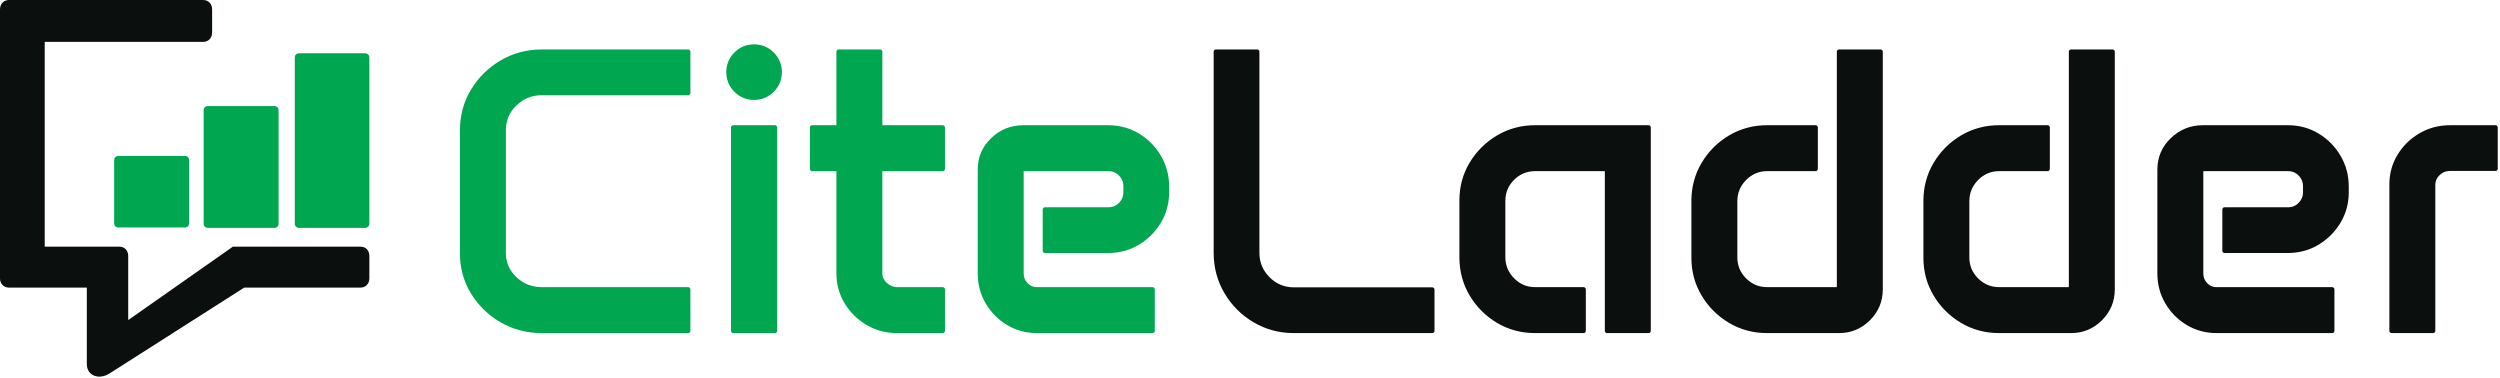
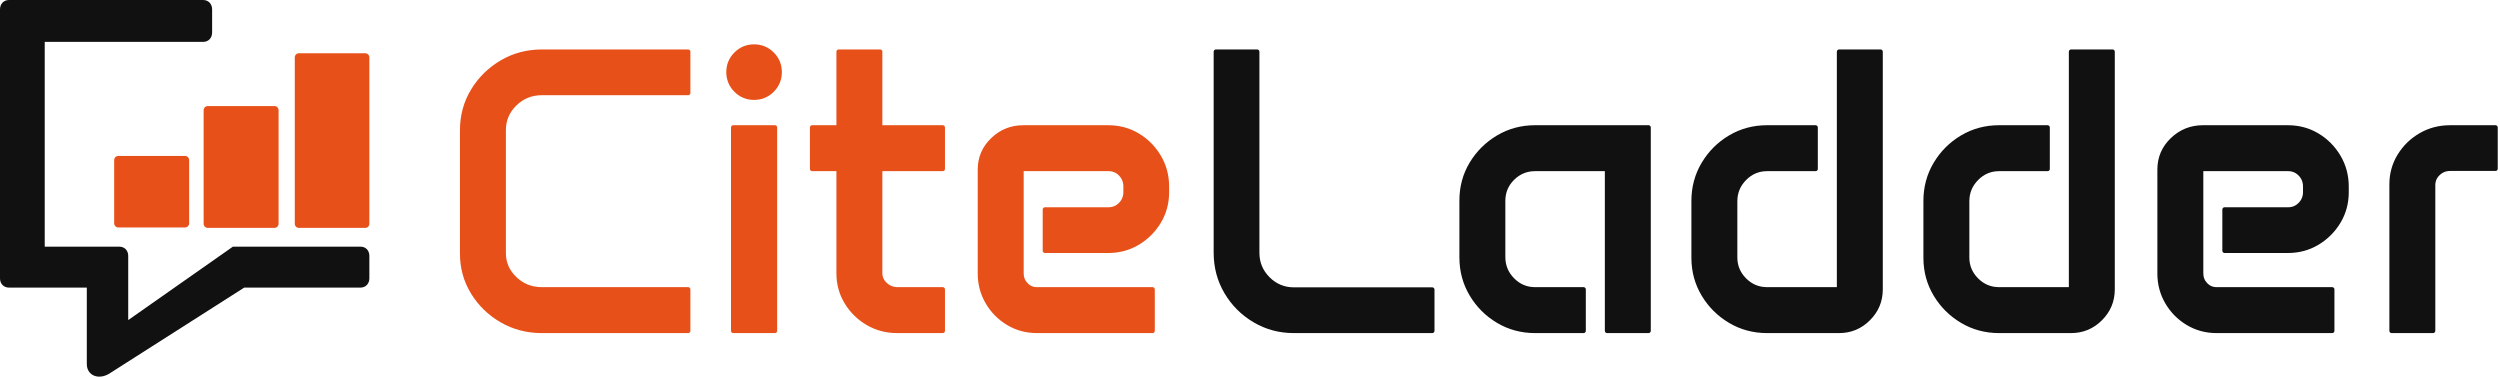
<svg xmlns="http://www.w3.org/2000/svg" width="1200" height="181.171" viewBox="0 0 662.357 100" preserveAspectRatio="xMidYMid meet" role="img" aria-label="CiteLadder">
  <g id="icon">
-     <path d="M2.4 0 H53.8 C55.25 0 56.2 1.05 56.2 2.5 V8.6 C56.2 10.1 55.2 11.1 53.8 11.1 H11.85 V65.35 H31.6 C33.05 65.35 33.97 66.4 33.97 67.8 V84.8 L61.7 65.35 H95.5 C96.95 65.35 97.86 66.4 97.86 67.8 V73.75 C97.86 75.2 96.85 76.2 95.5 76.2 H64.7 L29.25 98.8 C26.25 100.85 23.0 99.55 23.0 96.45 V76.2 H2.4 C.95 76.2 0 75.15 0 73.75 V2.5 C0 1.05 .95 0 2.4 0 Z" fill="#0b0f0d" />
-     <rect x="30.25" y="41.31" width="19.86" height="18.96" rx="1.1" fill="#00a650" />
-     <rect x="53.95" y="28.1" width="19.86" height="32.28" rx="1.1" fill="#00a650" />
-     <rect x="78.1" y="14.11" width="19.76" height="46.27" rx="1.1" fill="#00a650" />
+     <path d="M2.4 0 H53.8 C55.25 0 56.2 1.05 56.2 2.5 V8.6 C56.2 10.1 55.2 11.1 53.8 11.1 H11.85 V65.35 H31.6 C33.05 65.35 33.97 66.4 33.97 67.8 V84.8 L61.7 65.35 H95.5 C96.95 65.35 97.86 66.4 97.86 67.8 V73.75 C97.86 75.2 96.85 76.2 95.5 76.2 H64.7 L29.25 98.8 C26.25 100.85 23.0 99.55 23.0 96.45 V76.2 H2.4 C.95 76.2 0 75.15 0 73.75 V2.5 C0 1.05 .95 0 2.4 0 Z" fill="#111111" />
+     <rect x="30.25" y="41.31" width="19.86" height="18.96" rx="1.1" fill="#e8501a" />
+     <rect x="53.95" y="28.1" width="19.86" height="32.28" rx="1.1" fill="#e8501a" />
+     <rect x="78.1" y="14.11" width="19.76" height="46.27" rx="1.1" fill="#e8501a" />
  </g>
  <g id="wordmark" aria-label="CiteLadder">
-     <path d="M120 1022Q120 1133 175.0 1223.5Q230 1314 322.0 1368.0Q414 1422 526 1422H1271V1212H526Q445 1212 388.0 1156.5Q331 1101 331 1022V396Q331 320 388.0 265.5Q445 211 526 211H1271V0H526Q414 0 322.0 53.0Q230 106 175.0 195.5Q120 285 120 393Z" transform="translate(116.2197 87.65) scale(0.05200276 -0.05200276)" fill="#00a650" stroke="#00a650" stroke-width="23.076" stroke-linejoin="round" stroke-linecap="round" paint-order="stroke fill" />
-     <path d="M96 1318Q96 1372 134.0 1410.0Q172 1448 226 1448Q280 1448 318.0 1410.0Q356 1372 356 1318Q356 1264 318.0 1226.0Q280 1188 226 1188Q172 1188 134.0 1226.0Q96 1264 96 1318ZM120 1036H332V0H120Z" transform="translate(188.0355 87.65) scale(0.05200276 -0.05200276)" fill="#00a650" stroke="#00a650" stroke-width="23.076" stroke-linejoin="round" stroke-linecap="round" paint-order="stroke fill" />
-     <path d="M70 1036H205V1422H416V1036H735V825H416V294Q416 260 442.5 235.5Q469 211 506 211H735V0H503Q421 0 353.5 39.5Q286 79 245.5 145.5Q205 212 205 293V825H70Z" transform="translate(211.5407 87.65) scale(0.05200276 -0.05200276)" fill="#00a650" stroke="#00a650" stroke-width="23.076" stroke-linejoin="round" stroke-linecap="round" paint-order="stroke fill" />
-     <path d="M120 822Q120 911 185.0 973.5Q250 1036 341 1036H773Q856 1036 923.5 995.5Q991 955 1031.5 886.5Q1072 818 1072 735V706Q1072 624 1031.5 556.5Q991 489 923.5 448.5Q856 408 773 408H451V618H775Q811 618 836.5 644.0Q862 670 862 707V735Q862 773 836.5 799.0Q811 825 775 825H331V293Q331 259 354.0 235.0Q377 211 410 211H999V0H410Q330 0 264.0 39.5Q198 79 159.0 145.5Q120 212 120 292Z" transform="translate(253.403 87.65) scale(0.05200276 -0.05200276)" fill="#00a650" stroke="#00a650" stroke-width="23.076" stroke-linejoin="round" stroke-linecap="round" paint-order="stroke fill" />
-     <path d="M140 1422H350V398Q350 320 405.0 265.0Q460 210 537 210H1242V0H537Q428 0 337.5 53.5Q247 107 193.5 197.5Q140 288 140 398Z" transform="translate(314.8702 87.65) scale(0.05200276 -0.05200276)" fill="#0b0f0d" stroke="#0b0f0d" stroke-width="23.076" stroke-linejoin="round" stroke-linecap="round" paint-order="stroke fill" />
-     <path d="M110 664Q110 767 160.5 851.0Q211 935 296.0 985.5Q381 1036 484 1036H1062V0H851V825H484Q417 825 369.0 777.5Q321 730 321 662V376Q321 308 369.0 259.5Q417 211 484 211H731V0H484Q381 0 296.0 50.5Q211 101 160.5 186.0Q110 271 110 374Z" transform="translate(381.5378 87.65) scale(0.05200276 -0.05200276)" fill="#0b0f0d" stroke="#0b0f0d" stroke-width="23.076" stroke-linejoin="round" stroke-linecap="round" paint-order="stroke fill" />
-     <path d="M110 662Q110 765 160.5 850.0Q211 935 296.0 985.5Q381 1036 484 1036H731V825H484Q417 825 369.0 776.5Q321 728 321 660V374Q321 307 369.0 259.0Q417 211 484 211H851V1422H1062V211Q1062 124 1000.0 62.0Q938 0 851 0H484Q381 0 296.0 50.5Q211 101 160.5 185.5Q110 270 110 372Z" transform="translate(443.005 87.65) scale(0.05200276 -0.05200276)" fill="#0b0f0d" stroke="#0b0f0d" stroke-width="23.076" stroke-linejoin="round" stroke-linecap="round" paint-order="stroke fill" />
-     <path d="M110 662Q110 765 160.5 850.0Q211 935 296.0 985.5Q381 1036 484 1036H731V825H484Q417 825 369.0 776.5Q321 728 321 660V374Q321 307 369.0 259.0Q417 211 484 211H851V1422H1062V211Q1062 124 1000.0 62.0Q938 0 851 0H484Q381 0 296.0 50.5Q211 101 160.5 185.5Q110 270 110 372Z" transform="translate(504.4723 87.65) scale(0.05200276 -0.05200276)" fill="#0b0f0d" stroke="#0b0f0d" stroke-width="23.076" stroke-linejoin="round" stroke-linecap="round" paint-order="stroke fill" />
-     <path d="M120 822Q120 911 185.0 973.5Q250 1036 341 1036H773Q856 1036 923.5 995.5Q991 955 1031.5 886.5Q1072 818 1072 735V706Q1072 624 1031.5 556.5Q991 489 923.5 448.5Q856 408 773 408H451V618H775Q811 618 836.5 644.0Q862 670 862 707V735Q862 773 836.5 799.0Q811 825 775 825H331V293Q331 259 354.0 235.0Q377 211 410 211H999V0H410Q330 0 264.0 39.5Q198 79 159.0 145.5Q120 212 120 292Z" transform="translate(565.9396 87.65) scale(0.05200276 -0.05200276)" fill="#0b0f0d" stroke="#0b0f0d" stroke-width="23.076" stroke-linejoin="round" stroke-linecap="round" paint-order="stroke fill" />
-     <path d="M120 746Q120 826 160.5 892.0Q201 958 268.5 997.0Q336 1036 418 1036H649V826H418Q382 826 356.5 801.5Q331 777 331 742V0H120Z" transform="translate(627.4068 87.65) scale(0.05200276 -0.05200276)" fill="#0b0f0d" stroke="#0b0f0d" stroke-width="23.076" stroke-linejoin="round" stroke-linecap="round" paint-order="stroke fill" />
+     <path d="M120 1022Q120 1133 175.0 1223.5Q230 1314 322.0 1368.0Q414 1422 526 1422H1271V1212H526Q445 1212 388.0 1156.5Q331 1101 331 1022V396Q331 320 388.0 265.5Q445 211 526 211H1271V0H526Q414 0 322.0 53.0Q230 106 175.0 195.5Q120 285 120 393Z" transform="translate(116.2197 87.65) scale(0.05200276 -0.05200276)" fill="#e8501a" stroke="#e8501a" stroke-width="23.076" stroke-linejoin="round" stroke-linecap="round" paint-order="stroke fill" />
+     <path d="M96 1318Q96 1372 134.0 1410.0Q172 1448 226 1448Q280 1448 318.0 1410.0Q356 1372 356 1318Q356 1264 318.0 1226.0Q280 1188 226 1188Q172 1188 134.0 1226.0Q96 1264 96 1318ZM120 1036H332V0H120Z" transform="translate(188.0355 87.65) scale(0.05200276 -0.05200276)" fill="#e8501a" stroke="#e8501a" stroke-width="23.076" stroke-linejoin="round" stroke-linecap="round" paint-order="stroke fill" />
+     <path d="M70 1036H205V1422H416V1036H735V825H416V294Q416 260 442.5 235.5Q469 211 506 211H735V0H503Q421 0 353.5 39.5Q286 79 245.5 145.5Q205 212 205 293V825H70Z" transform="translate(211.5407 87.65) scale(0.05200276 -0.05200276)" fill="#e8501a" stroke="#e8501a" stroke-width="23.076" stroke-linejoin="round" stroke-linecap="round" paint-order="stroke fill" />
+     <path d="M120 822Q120 911 185.0 973.5Q250 1036 341 1036H773Q856 1036 923.5 995.5Q991 955 1031.5 886.5Q1072 818 1072 735V706Q1072 624 1031.5 556.5Q991 489 923.5 448.5Q856 408 773 408H451V618H775Q811 618 836.5 644.0Q862 670 862 707V735Q862 773 836.5 799.0Q811 825 775 825H331V293Q331 259 354.0 235.0Q377 211 410 211H999V0H410Q330 0 264.0 39.5Q198 79 159.0 145.5Q120 212 120 292Z" transform="translate(253.403 87.65) scale(0.05200276 -0.05200276)" fill="#e8501a" stroke="#e8501a" stroke-width="23.076" stroke-linejoin="round" stroke-linecap="round" paint-order="stroke fill" />
+     <path d="M140 1422H350V398Q350 320 405.0 265.0Q460 210 537 210H1242V0H537Q428 0 337.5 53.5Q247 107 193.5 197.5Q140 288 140 398Z" transform="translate(314.8702 87.65) scale(0.05200276 -0.05200276)" fill="#111111" stroke="#111111" stroke-width="23.076" stroke-linejoin="round" stroke-linecap="round" paint-order="stroke fill" />
+     <path d="M110 664Q110 767 160.5 851.0Q211 935 296.0 985.5Q381 1036 484 1036H1062V0H851V825H484Q417 825 369.0 777.5Q321 730 321 662V376Q321 308 369.0 259.5Q417 211 484 211H731V0H484Q381 0 296.0 50.5Q211 101 160.5 186.0Q110 271 110 374Z" transform="translate(381.5378 87.65) scale(0.05200276 -0.05200276)" fill="#111111" stroke="#111111" stroke-width="23.076" stroke-linejoin="round" stroke-linecap="round" paint-order="stroke fill" />
+     <path d="M110 662Q110 765 160.5 850.0Q211 935 296.0 985.5Q381 1036 484 1036H731V825H484Q417 825 369.0 776.5Q321 728 321 660V374Q321 307 369.0 259.0Q417 211 484 211H851V1422H1062V211Q1062 124 1000.0 62.0Q938 0 851 0H484Q381 0 296.0 50.5Q211 101 160.5 185.5Q110 270 110 372Z" transform="translate(443.005 87.65) scale(0.05200276 -0.05200276)" fill="#111111" stroke="#111111" stroke-width="23.076" stroke-linejoin="round" stroke-linecap="round" paint-order="stroke fill" />
+     <path d="M110 662Q110 765 160.5 850.0Q211 935 296.0 985.5Q381 1036 484 1036H731V825H484Q417 825 369.0 776.5Q321 728 321 660V374Q321 307 369.0 259.0Q417 211 484 211H851V1422H1062V211Q1062 124 1000.0 62.0Q938 0 851 0H484Q381 0 296.0 50.5Q211 101 160.5 185.5Q110 270 110 372Z" transform="translate(504.4723 87.65) scale(0.05200276 -0.05200276)" fill="#111111" stroke="#111111" stroke-width="23.076" stroke-linejoin="round" stroke-linecap="round" paint-order="stroke fill" />
+     <path d="M120 822Q120 911 185.0 973.5Q250 1036 341 1036H773Q856 1036 923.5 995.5Q991 955 1031.5 886.5Q1072 818 1072 735V706Q1072 624 1031.5 556.5Q991 489 923.5 448.5Q856 408 773 408H451V618H775Q811 618 836.5 644.0Q862 670 862 707V735Q862 773 836.5 799.0Q811 825 775 825H331V293Q331 259 354.0 235.0Q377 211 410 211H999V0H410Q330 0 264.0 39.5Q198 79 159.0 145.5Q120 212 120 292Z" transform="translate(565.9396 87.65) scale(0.05200276 -0.05200276)" fill="#111111" stroke="#111111" stroke-width="23.076" stroke-linejoin="round" stroke-linecap="round" paint-order="stroke fill" />
+     <path d="M120 746Q120 826 160.5 892.0Q201 958 268.5 997.0Q336 1036 418 1036H649V826H418Q382 826 356.5 801.5Q331 777 331 742V0H120Z" transform="translate(627.4068 87.65) scale(0.05200276 -0.05200276)" fill="#111111" stroke="#111111" stroke-width="23.076" stroke-linejoin="round" stroke-linecap="round" paint-order="stroke fill" />
  </g>
</svg>
